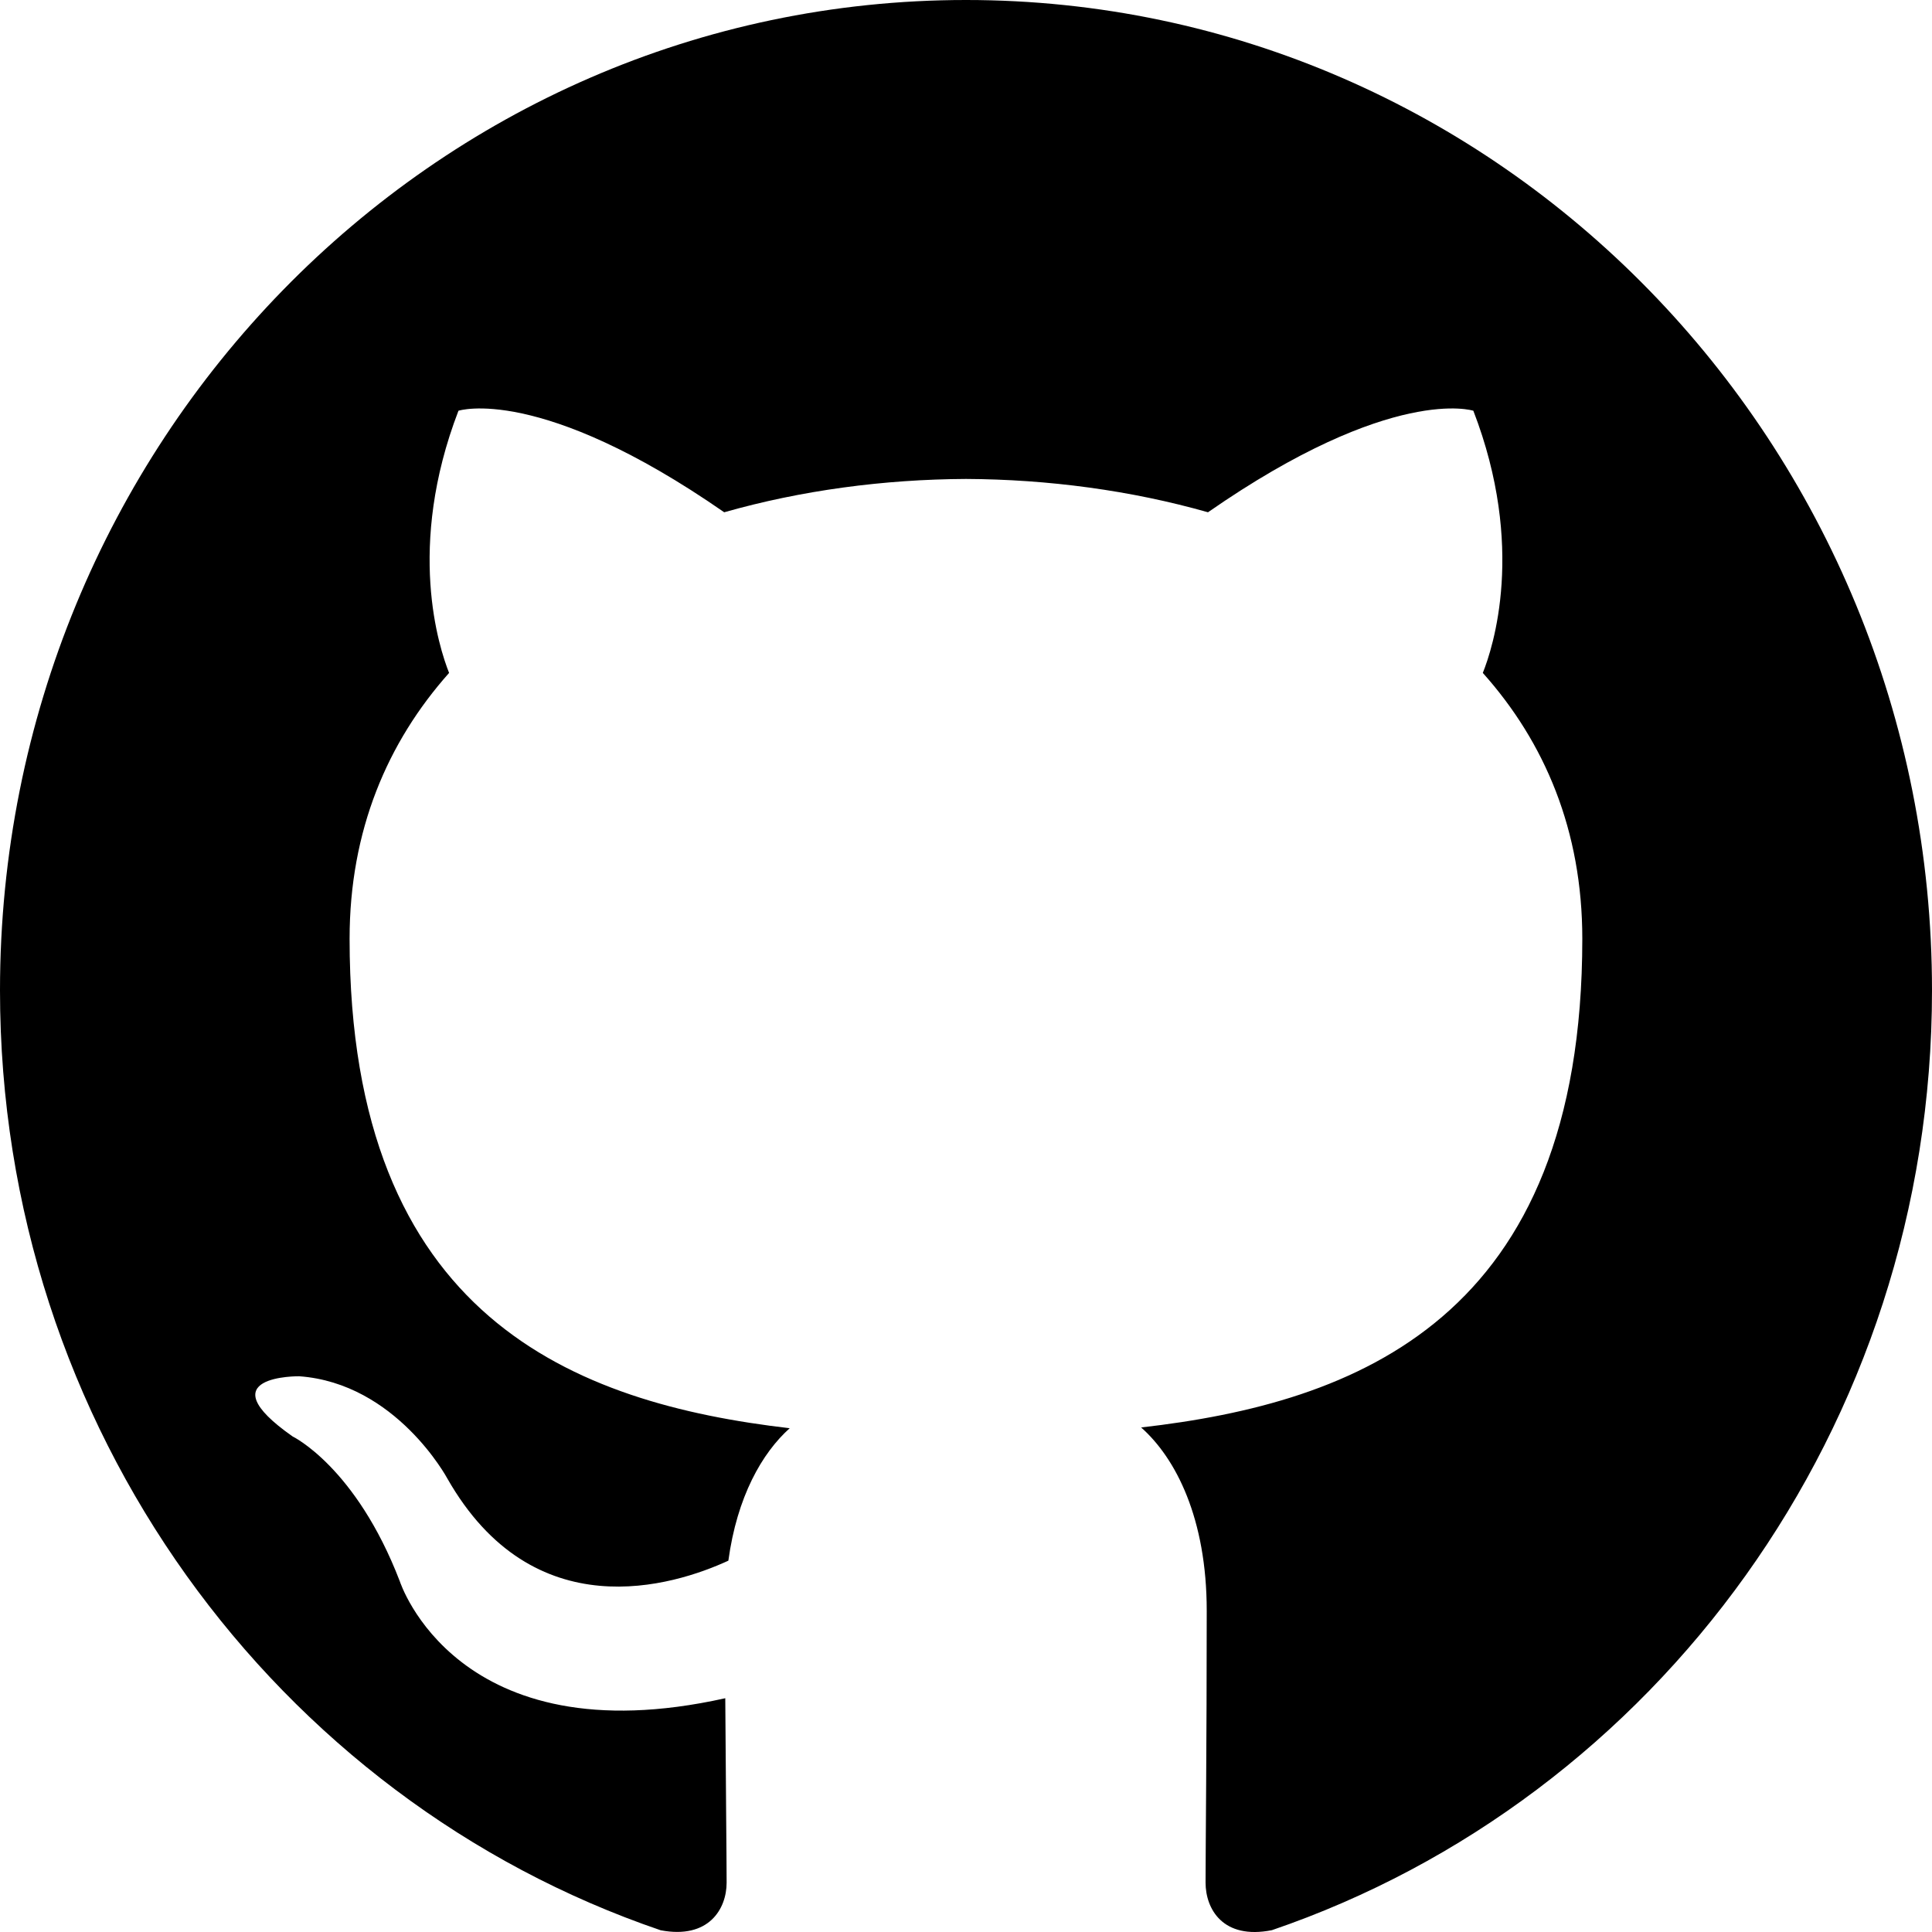
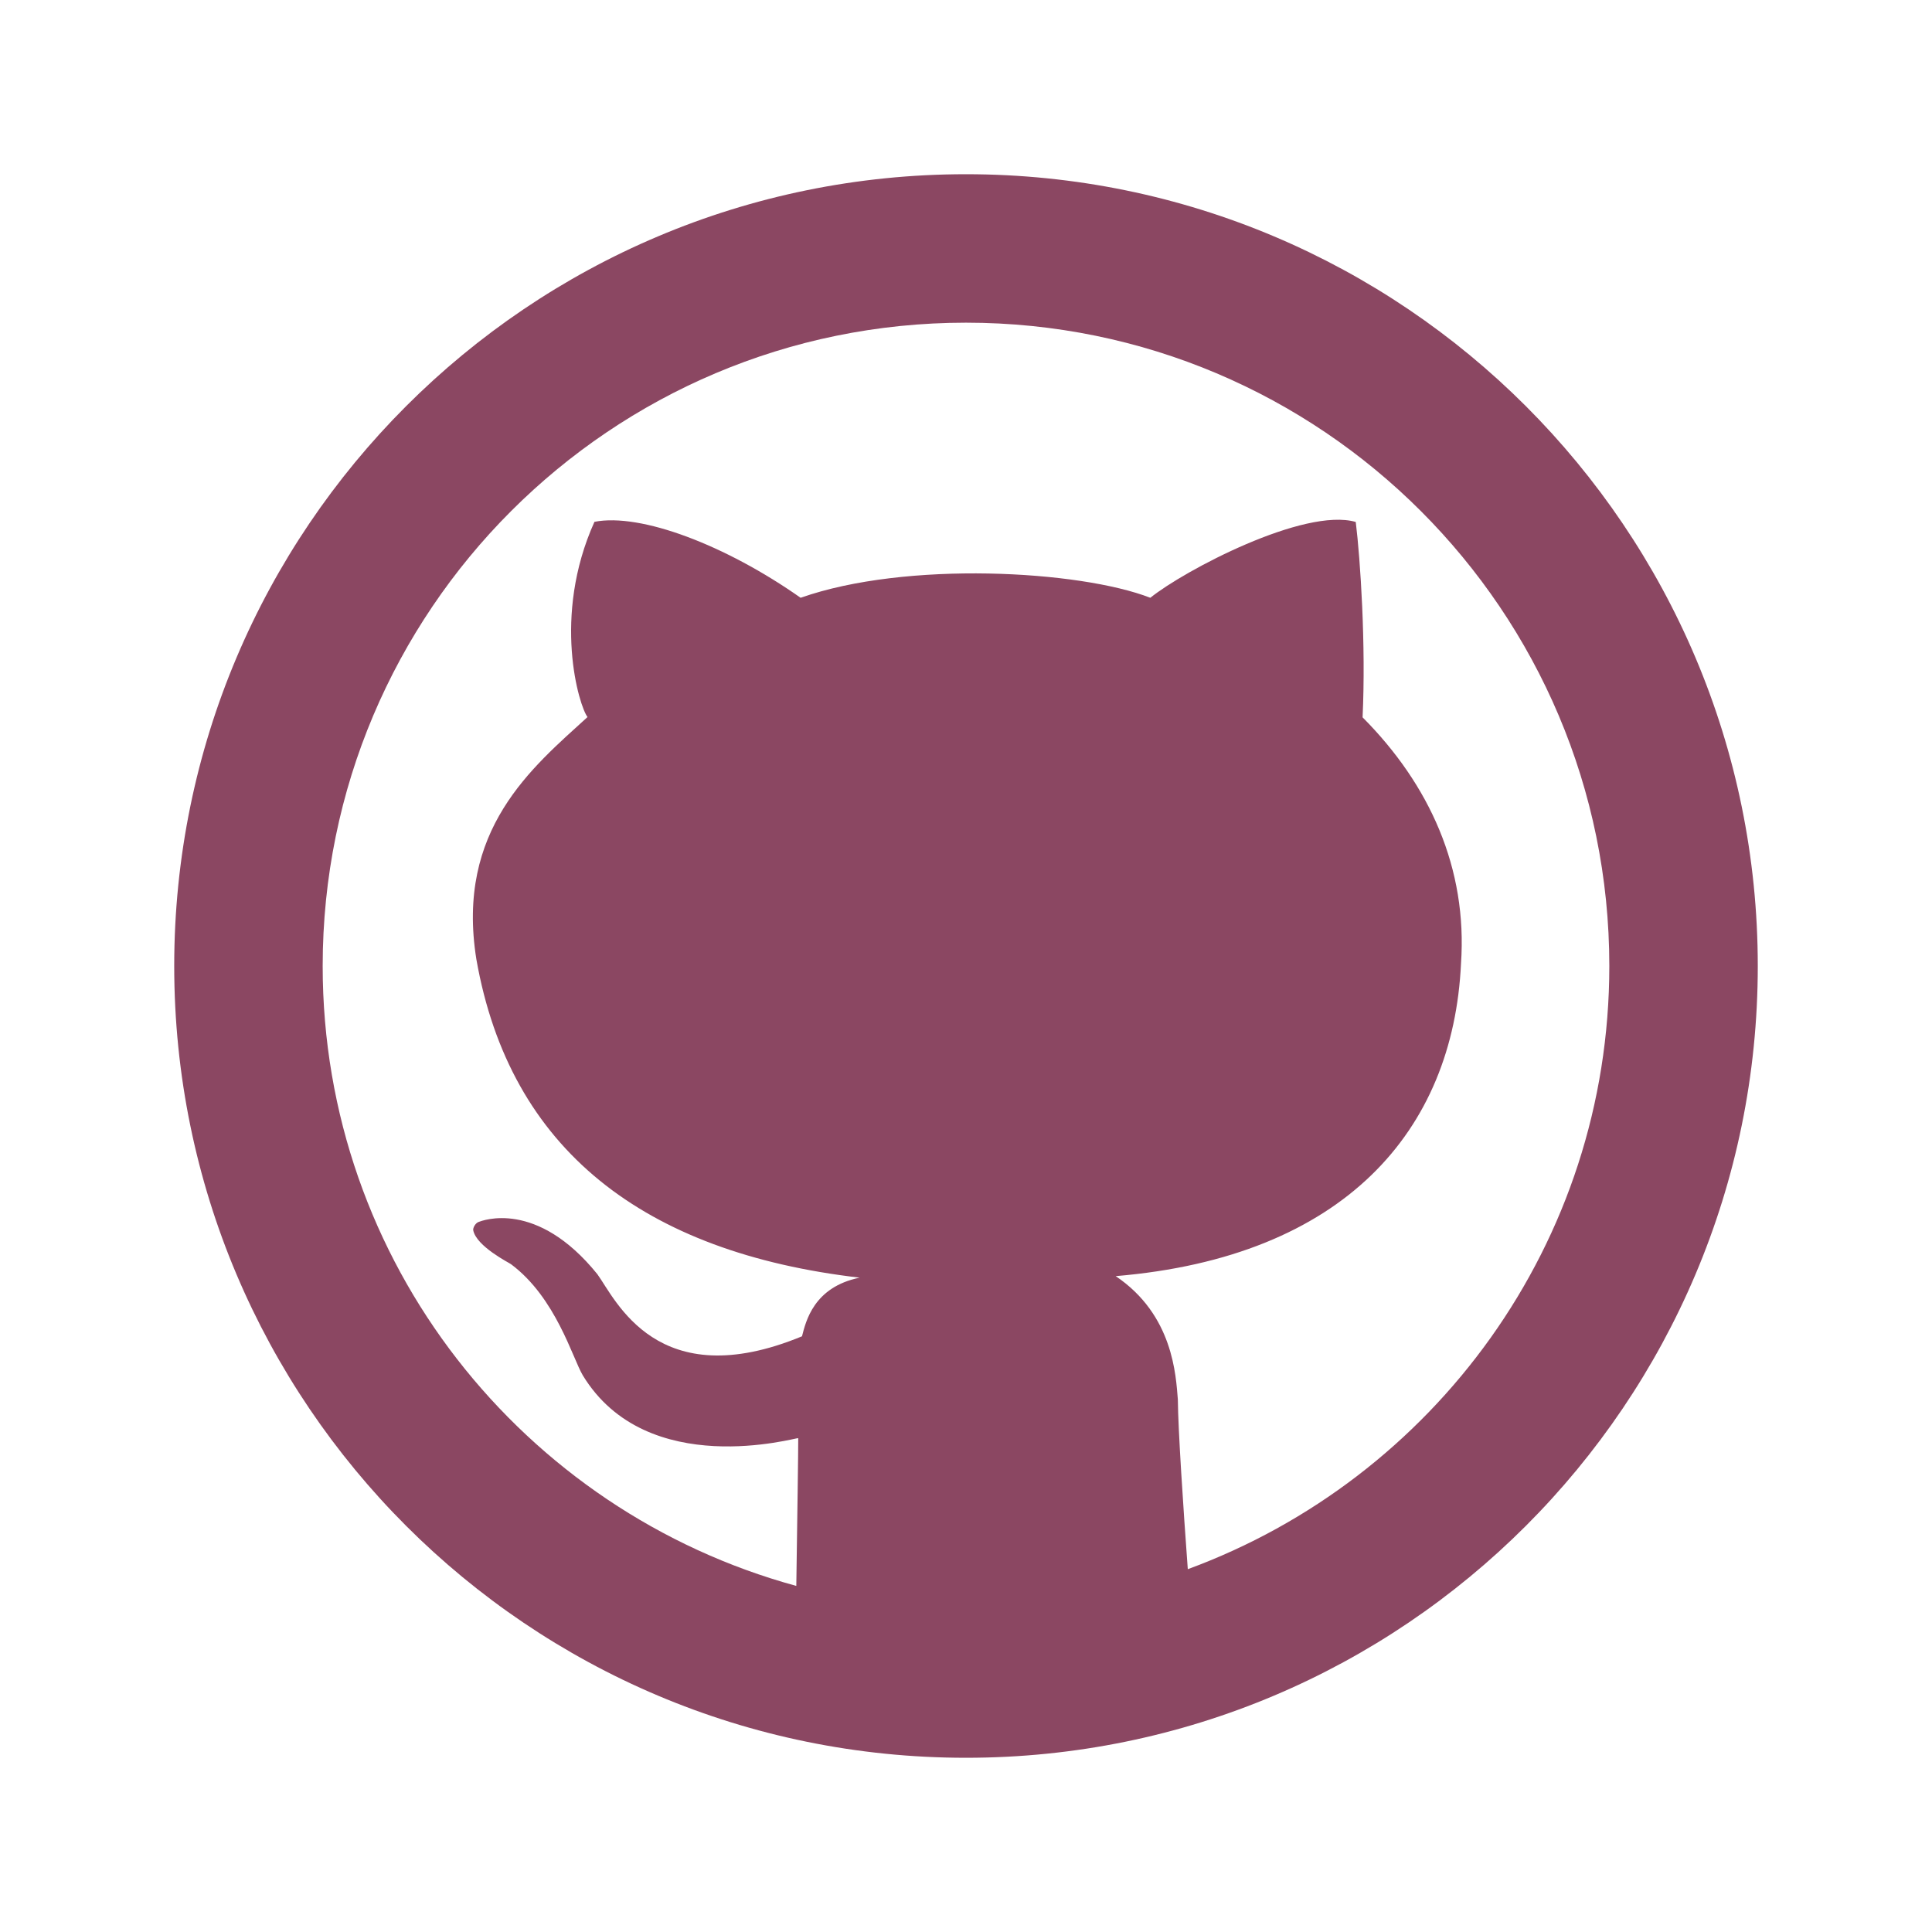
- <svg xmlns="http://www.w3.org/2000/svg" width="800px" height="800px" viewBox="0 0 20 20" version="1.1">
-   <defs>
- 
- </defs>
-   <g id="Page-1" stroke="none" stroke-width="1" fill="none" fill-rule="evenodd">
-     <g id="Dribbble-Light-Preview" transform="translate(-140, -7559)" fill="#000000">
-       <g id="icons" transform="translate(56, 160)">
-         <path d="M94,7399 C99.523,7399 104,7403.59 104,7409.253 C104,7413.782 101.138,7417.624 97.167,7418.981 C96.66,7419.082 96.48,7418.762 96.48,7418.489 C96.48,7418.151 96.492,7417.047 96.492,7415.675 C96.492,7414.719 96.172,7414.095 95.813,7413.777 C98.04,7413.523 100.38,7412.656 100.38,7408.718 C100.38,7407.598 99.992,7406.684 99.35,7405.966 C99.454,7405.707 99.797,7404.664 99.252,7403.252 C99.252,7403.252 98.414,7402.977 96.505,7404.303 C95.706,7404.076 94.85,7403.962 94,7403.958 C93.15,7403.962 92.295,7404.076 91.497,7404.303 C89.586,7402.977 88.746,7403.252 88.746,7403.252 C88.203,7404.664 88.546,7405.707 88.649,7405.966 C88.01,7406.684 87.619,7407.598 87.619,7408.718 C87.619,7412.646 89.954,7413.526 92.175,7413.785 C91.889,7414.041 91.63,7414.493 91.54,7415.156 C90.97,7415.418 89.522,7415.871 88.63,7414.304 C88.63,7414.304 88.101,7413.319 87.097,7413.247 C87.097,7413.247 86.122,7413.234 87.029,7413.87 C87.029,7413.87 87.684,7414.185 88.139,7415.37 C88.139,7415.37 88.726,7417.2 91.508,7416.58 C91.513,7417.437 91.522,7418.245 91.522,7418.489 C91.522,7418.76 91.338,7419.077 90.839,7418.982 C86.865,7417.627 84,7413.783 84,7409.253 C84,7403.59 88.478,7399 94,7399" id="github-[#142]">
- 
- </path>
-       </g>
+ <svg xmlns="http://www.w3.org/2000/svg" height="64px" width="64px" version="1.1" id="Layer_1" viewBox="-32.05 -32.05 355.42 355.42" xml:space="preserve" fill="#000000">
+   <g id="SVGRepo_bgCarrier" stroke-width="0" />
+   <g id="SVGRepo_tracerCarrier" stroke-linecap="round" stroke-linejoin="round" />
+   <g id="SVGRepo_iconCarrier">
+     <g>
+       <path style="fill:#8b4762;" d="M145.66,0C65.219,0,0,65.219,0,145.66c0,80.45,65.219,145.66,145.66,145.66 s145.66-65.21,145.66-145.66C291.319,65.219,226.1,0,145.66,0z M186.462,256.625c-0.838-11.398-1.775-25.518-1.83-31.235 c-0.364-4.388-0.838-15.549-11.434-22.677c42.068-3.523,62.087-26.774,63.526-57.499c1.202-17.497-5.754-32.883-18.107-45.3 c0.628-13.282-0.401-29.023-1.256-35.941c-9.486-2.731-31.608,8.949-37.79,13.947c-13.037-5.062-44.945-6.837-64.336,0 c-13.747-9.668-29.396-15.64-37.926-13.974c-7.875,17.452-2.813,33.948-1.275,35.914c-10.142,9.268-24.289,20.675-20.447,44.572 c6.163,35.04,30.816,53.94,70.508,58.564c-8.466,1.73-9.896,8.048-10.606,10.788c-26.656,10.997-34.275-6.791-37.644-11.425 c-11.188-13.847-21.23-9.832-21.849-9.614c-0.601,0.218-1.056,1.092-0.992,1.511c0.564,2.986,6.655,6.018,6.955,6.263 c8.257,6.154,11.316,17.27,13.2,20.438c11.844,19.473,39.374,11.398,39.638,11.562c0.018,1.702-0.191,16.032-0.355,27.184 C64.245,245.992,27.311,200.2,27.311,145.66c0-65.365,52.984-118.348,118.348-118.348S264.008,80.295,264.008,145.66 C264.008,196.668,231.69,239.992,186.462,256.625z" />
    </g>
  </g>
</svg>
